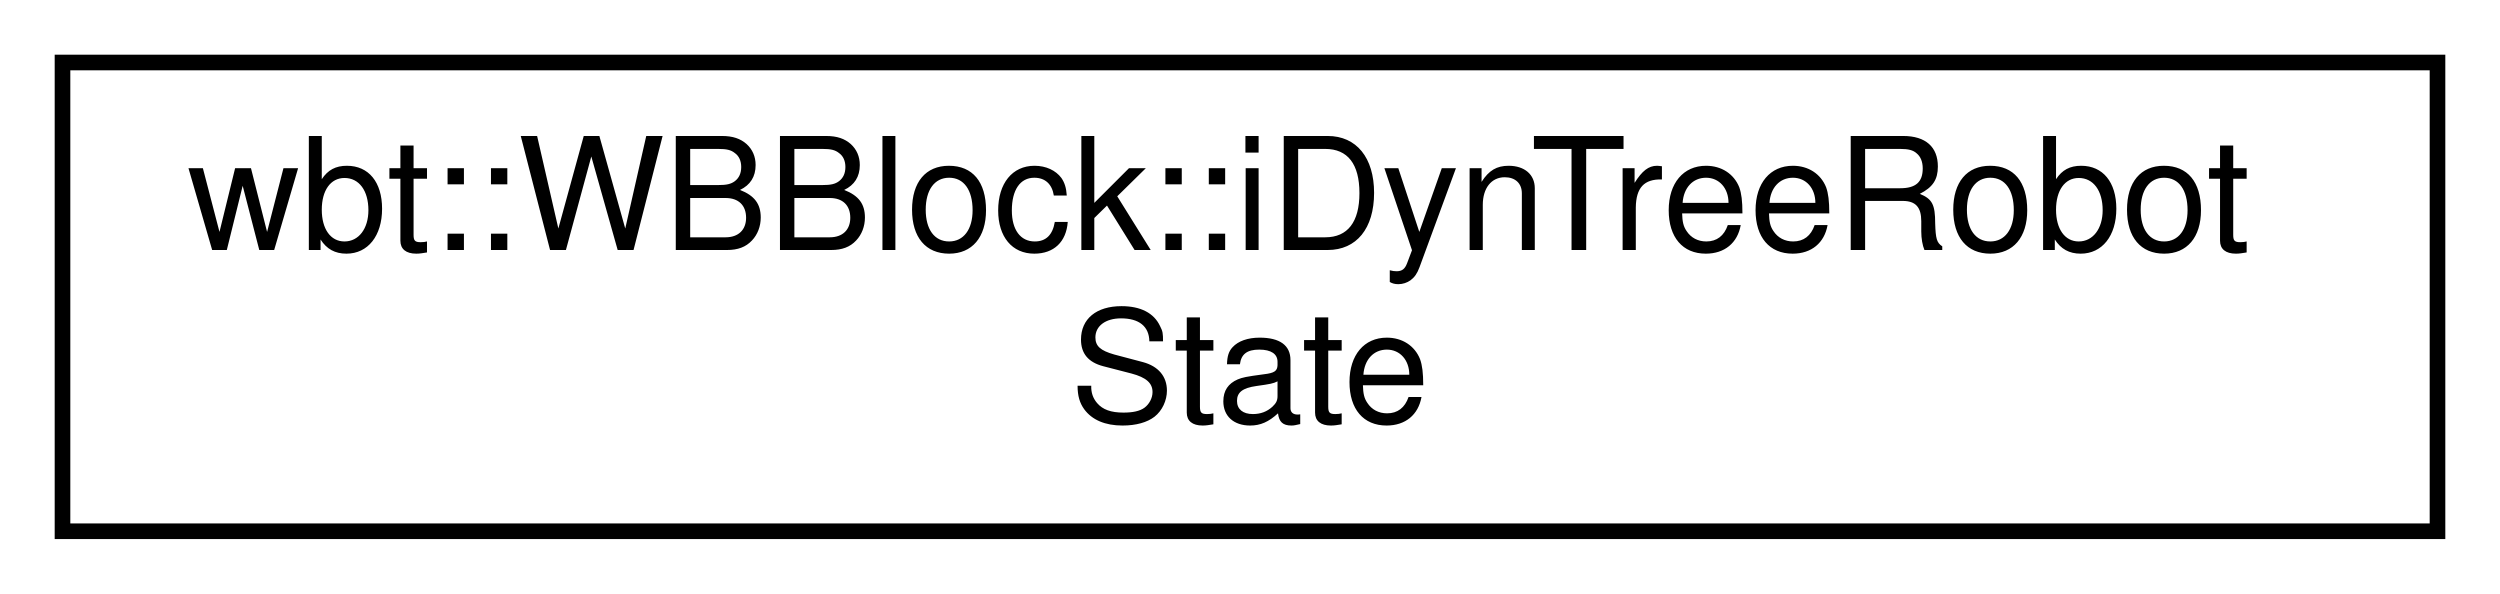
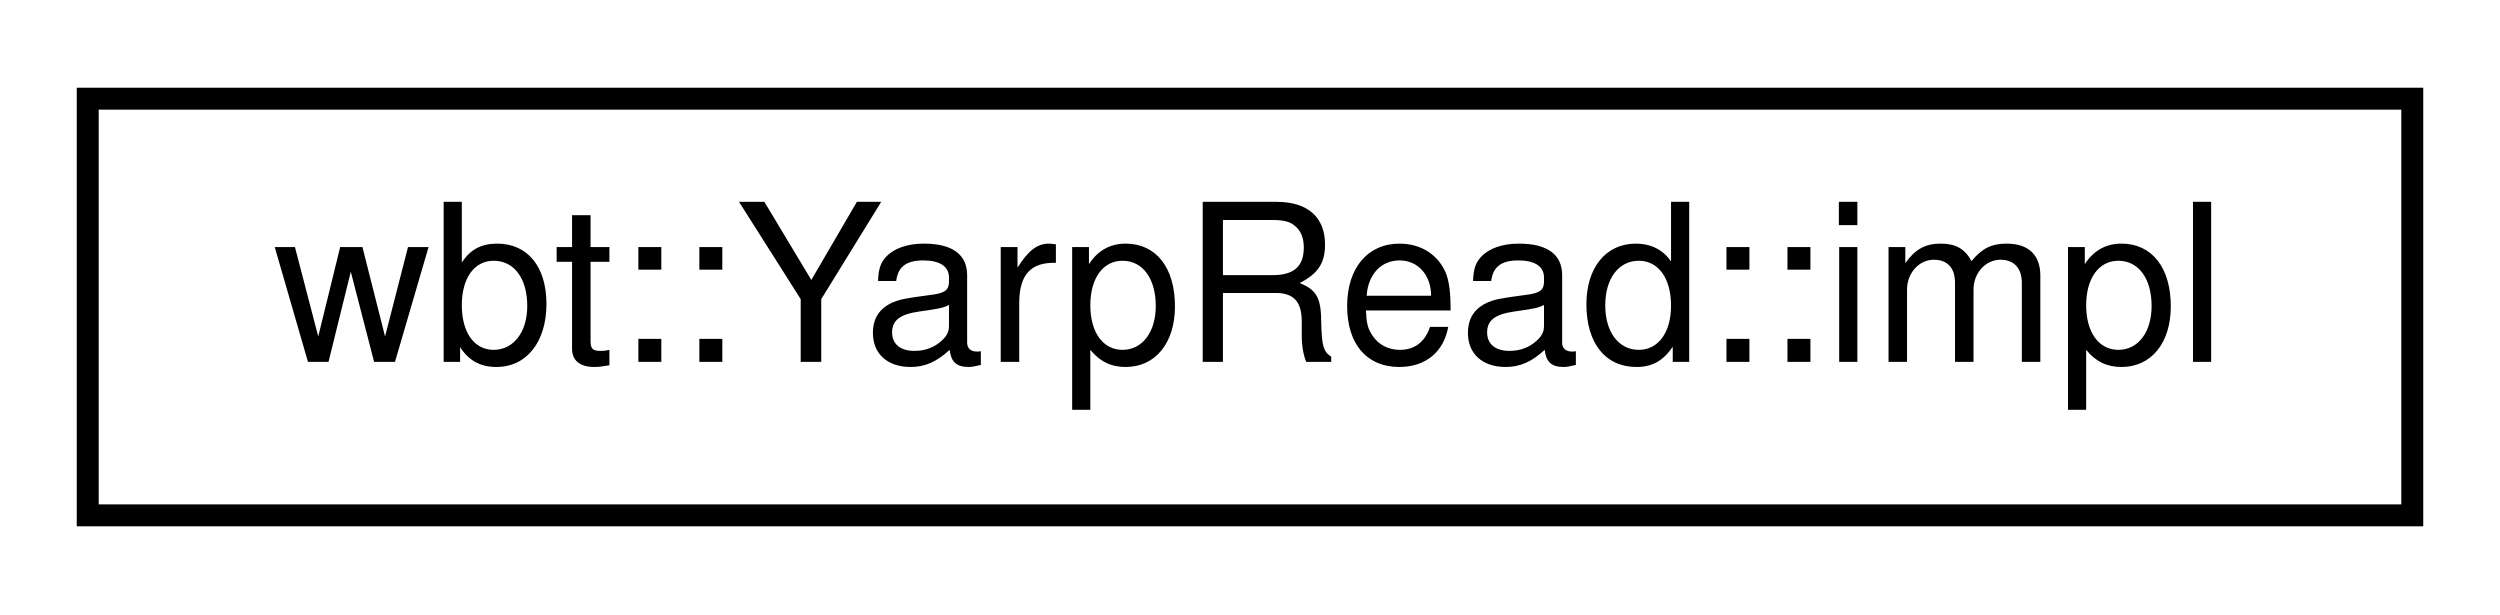
- <svg xmlns="http://www.w3.org/2000/svg" xmlns:xlink="http://www.w3.org/1999/xlink" width="160pt" height="38pt" viewBox="0.00 0.00 160.00 38.00">
-   <g id="graph0" class="graph" transform="scale(1 1) rotate(0) translate(4 34)">
+ <svg xmlns="http://www.w3.org/2000/svg" xmlns:xlink="http://www.w3.org/1999/xlink" width="114pt" height="28pt" viewBox="0.00 0.00 114.00 28.00">
+   <g id="graph0" class="graph" transform="scale(1 1) rotate(0) translate(4 24)">
    <g id="node1" class="node">
      <g id="a_node1">
-         <a xlink:href="struct_w_b_block_1_1i_dyn_tree_robot_state.html" target="_top" xlink:title="Container for data structures used for using iDynTree::KinDynComputations::setRobotState ...">
-           <polygon fill="none" stroke="black" points="0,-0 0,-30 152,-30 152,-0 0,-0" />
-           <text text-anchor="start" x="8" y="-18" font-family="Helvetica,sans-Serif" font-size="10.00">wbt::WBBlock::iDynTreeRobot</text>
-           <text text-anchor="middle" x="76" y="-7" font-family="Helvetica,sans-Serif" font-size="10.00">State</text>
+         <a xlink:href="class_yarp_read_1_1impl.html" target="_top" xlink:title="wbt::YarpRead::impl">
+           <polygon fill="none" stroke="black" points="0,-0.5 0,-19.5 106,-19.5 106,-0.5 0,-0.5" />
+           <text text-anchor="middle" x="53" y="-7.5" font-family="Helvetica,sans-Serif" font-size="10.00">wbt::YarpRead::impl</text>
        </a>
      </g>
    </g>
  </g>
</svg>
